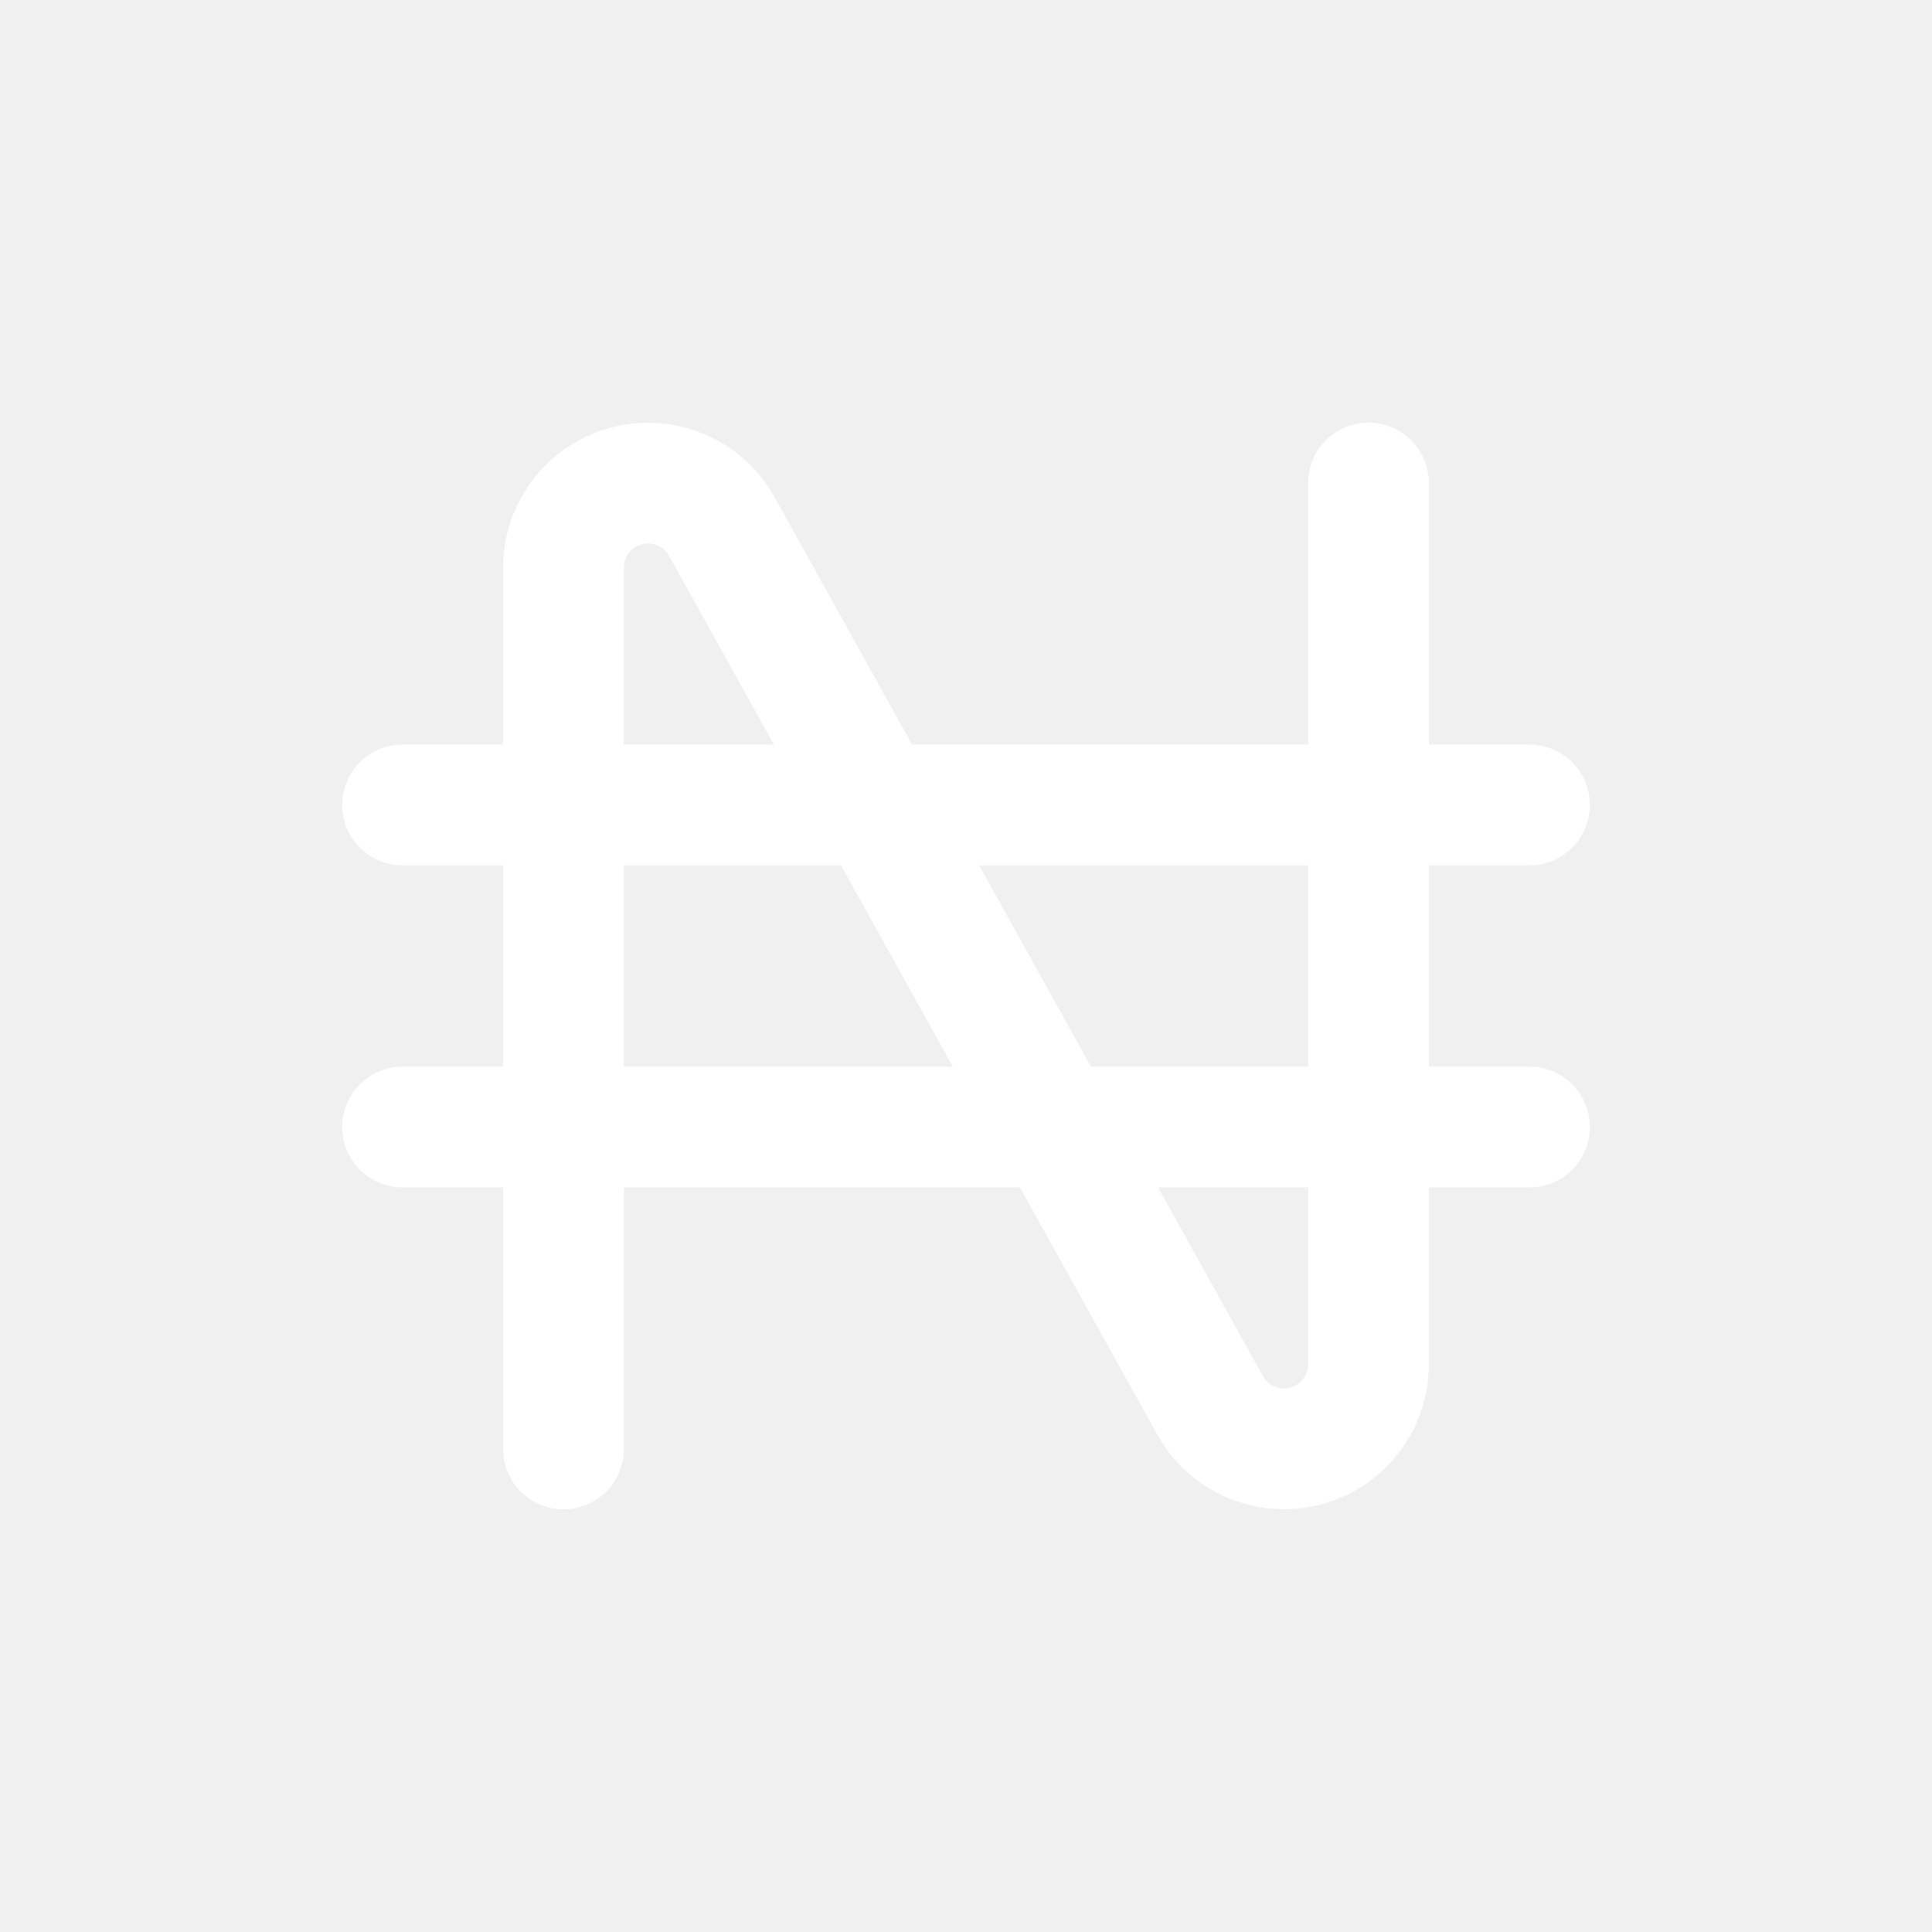
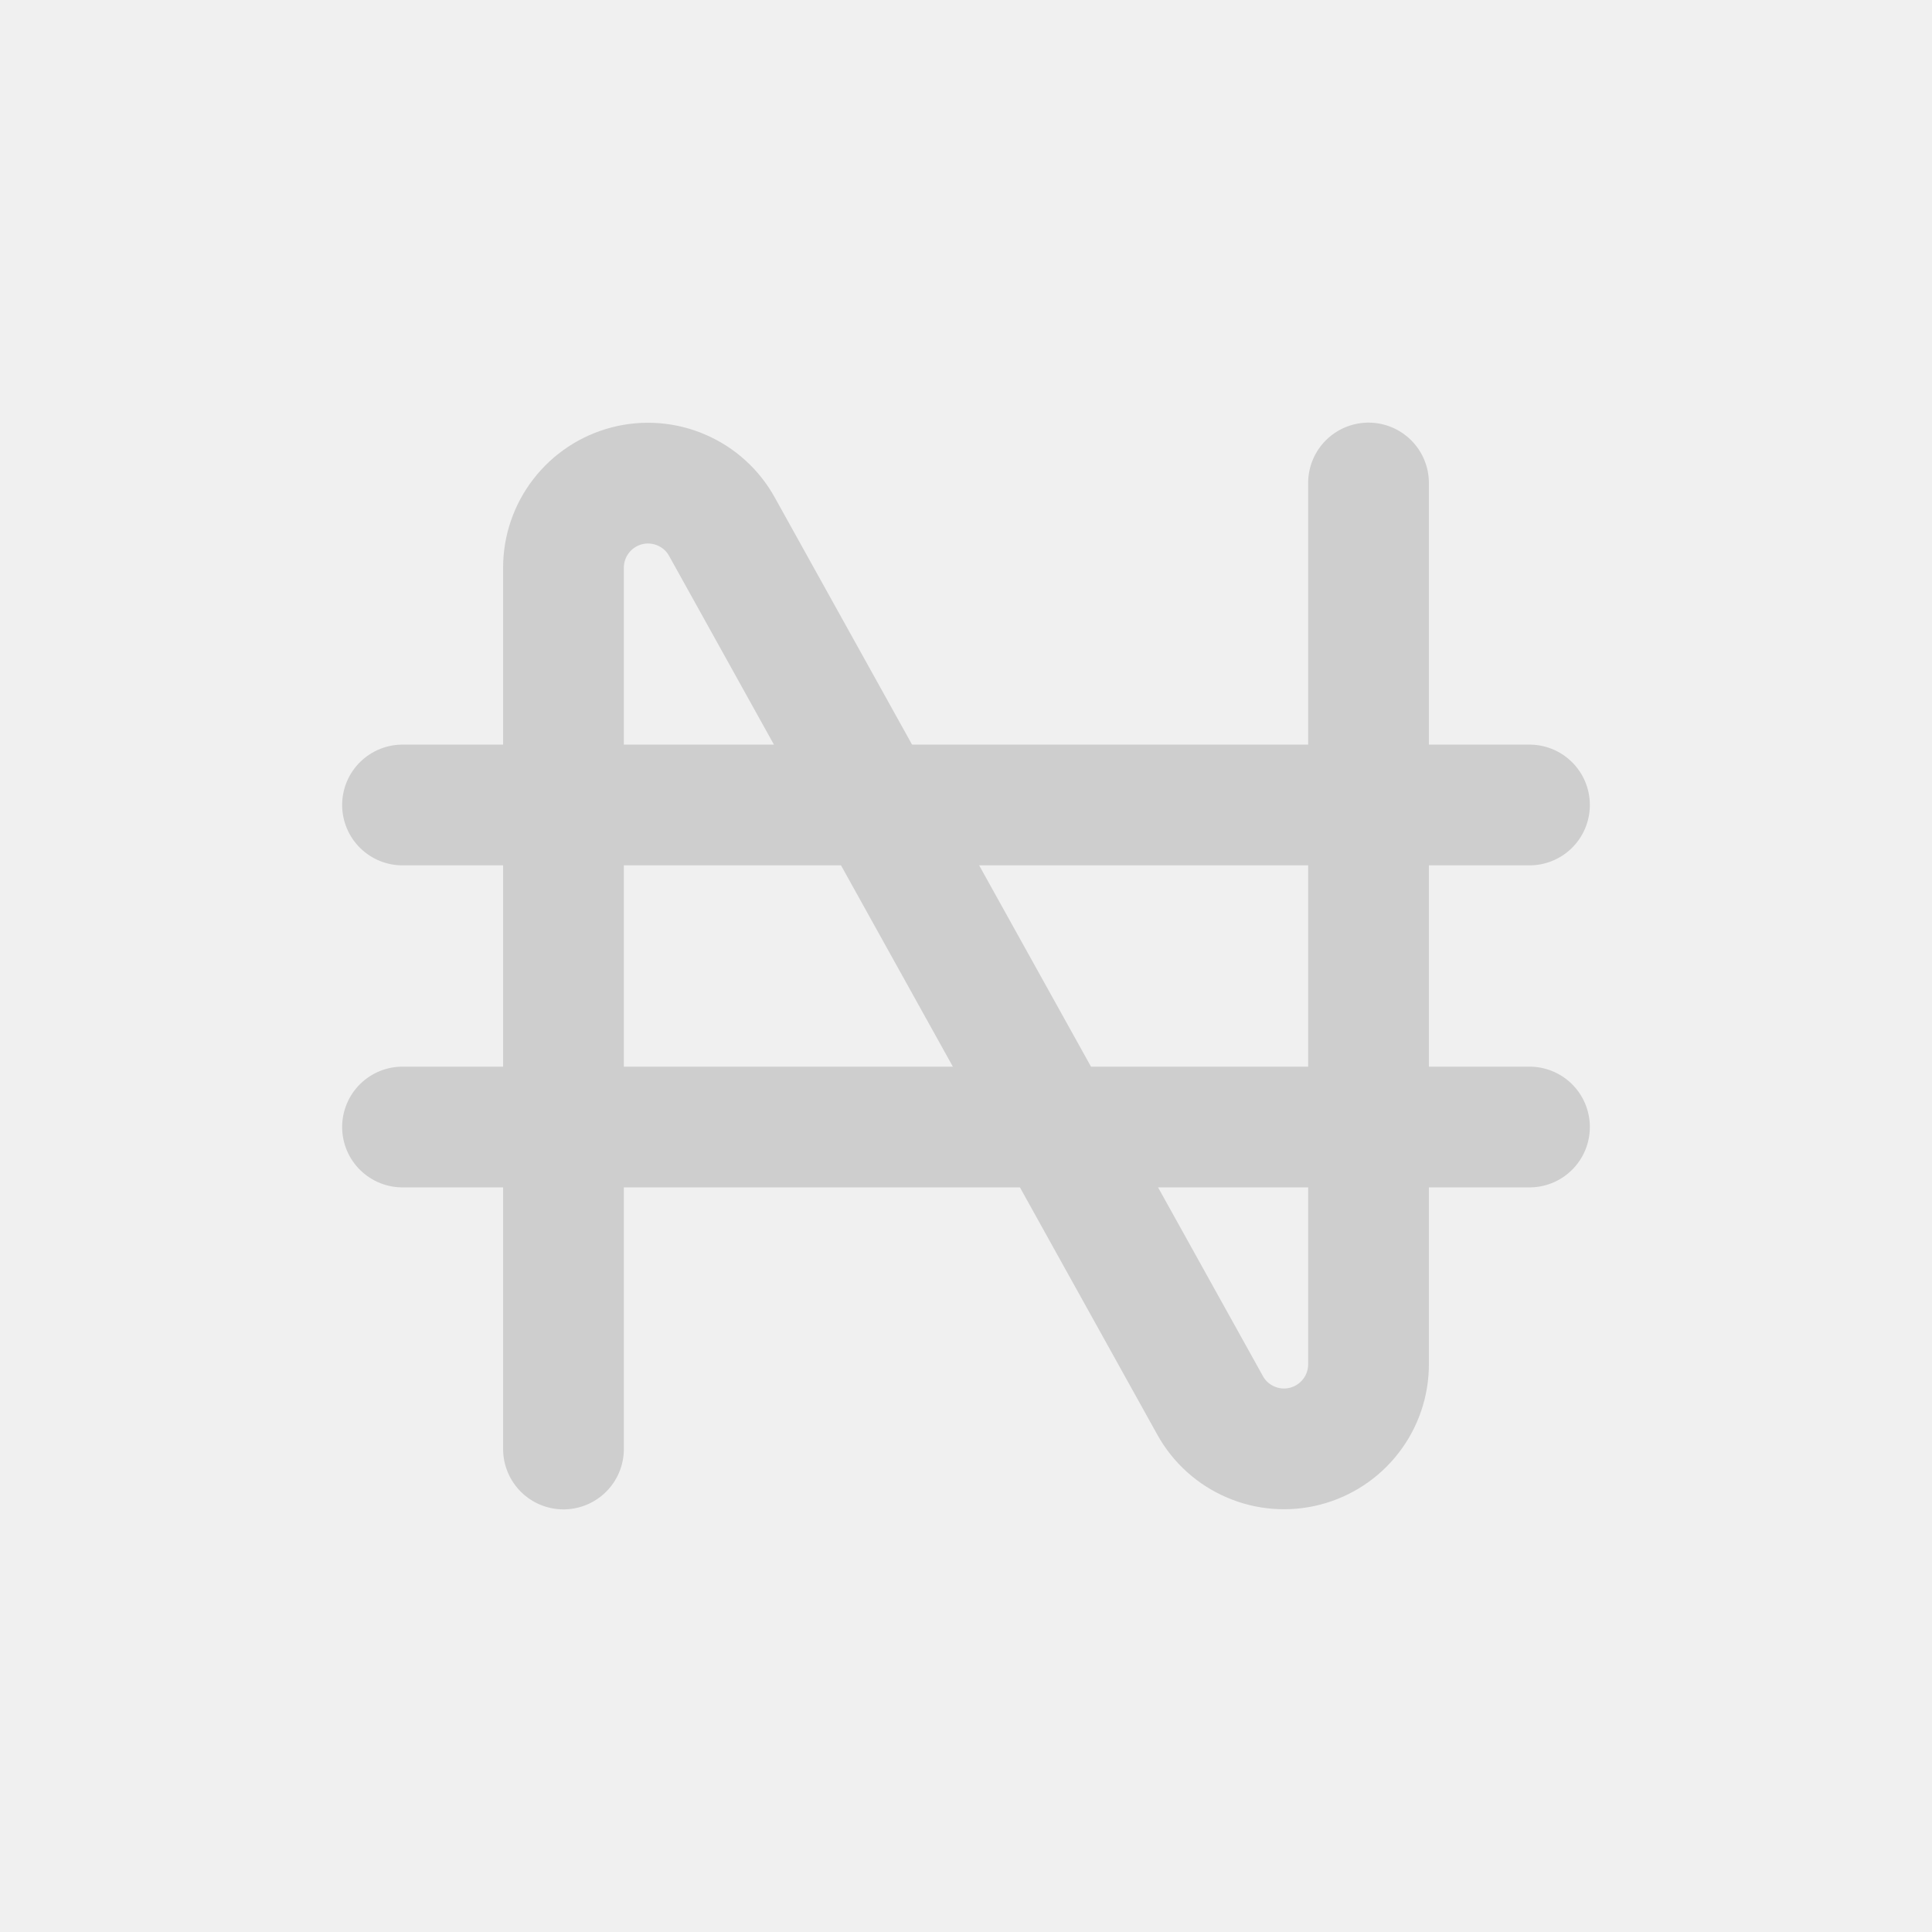
<svg xmlns="http://www.w3.org/2000/svg" width="32" height="32" viewBox="0 0 32 32" fill="none">
-   <path d="M9.333 24V9.403C9.333 9.092 9.436 8.791 9.626 8.546C9.816 8.3 10.082 8.125 10.382 8.047C10.682 7.969 11 7.993 11.285 8.116C11.57 8.238 11.807 8.451 11.957 8.723L20.043 23.277C20.193 23.549 20.43 23.762 20.715 23.884C21 24.007 21.317 24.031 21.618 23.953C21.918 23.875 22.184 23.7 22.374 23.454C22.564 23.209 22.667 22.908 22.667 22.597V8" stroke="white" stroke-width="2" stroke-linecap="round" stroke-linejoin="round" />
-   <path d="M6.667 13.333H25.333" stroke="white" stroke-width="2" stroke-linecap="round" stroke-linejoin="round" />
-   <path d="M6.667 18.667H25.333" stroke="white" stroke-width="2" stroke-linecap="round" stroke-linejoin="round" />
+   <path d="M9.333 24V9.403C9.333 9.092 9.436 8.791 9.626 8.546C9.816 8.3 10.082 8.125 10.382 8.047C10.682 7.969 11 7.993 11.285 8.116C11.57 8.238 11.807 8.451 11.957 8.723L20.043 23.277C20.193 23.549 20.43 23.762 20.715 23.884C21 24.007 21.317 24.031 21.618 23.953C21.918 23.875 22.184 23.7 22.374 23.454C22.564 23.209 22.667 22.908 22.667 22.597V8" stroke="#cecece" stroke-width="2" stroke-linecap="round" stroke-linejoin="round" />
+   <path d="M6.667 13.333H25.333" stroke="#cecece" stroke-width="2" stroke-linecap="round" stroke-linejoin="round" />
+   <path d="M6.667 18.667H25.333" stroke="#cecece" stroke-width="2" stroke-linecap="round" stroke-linejoin="round" />
</svg>
